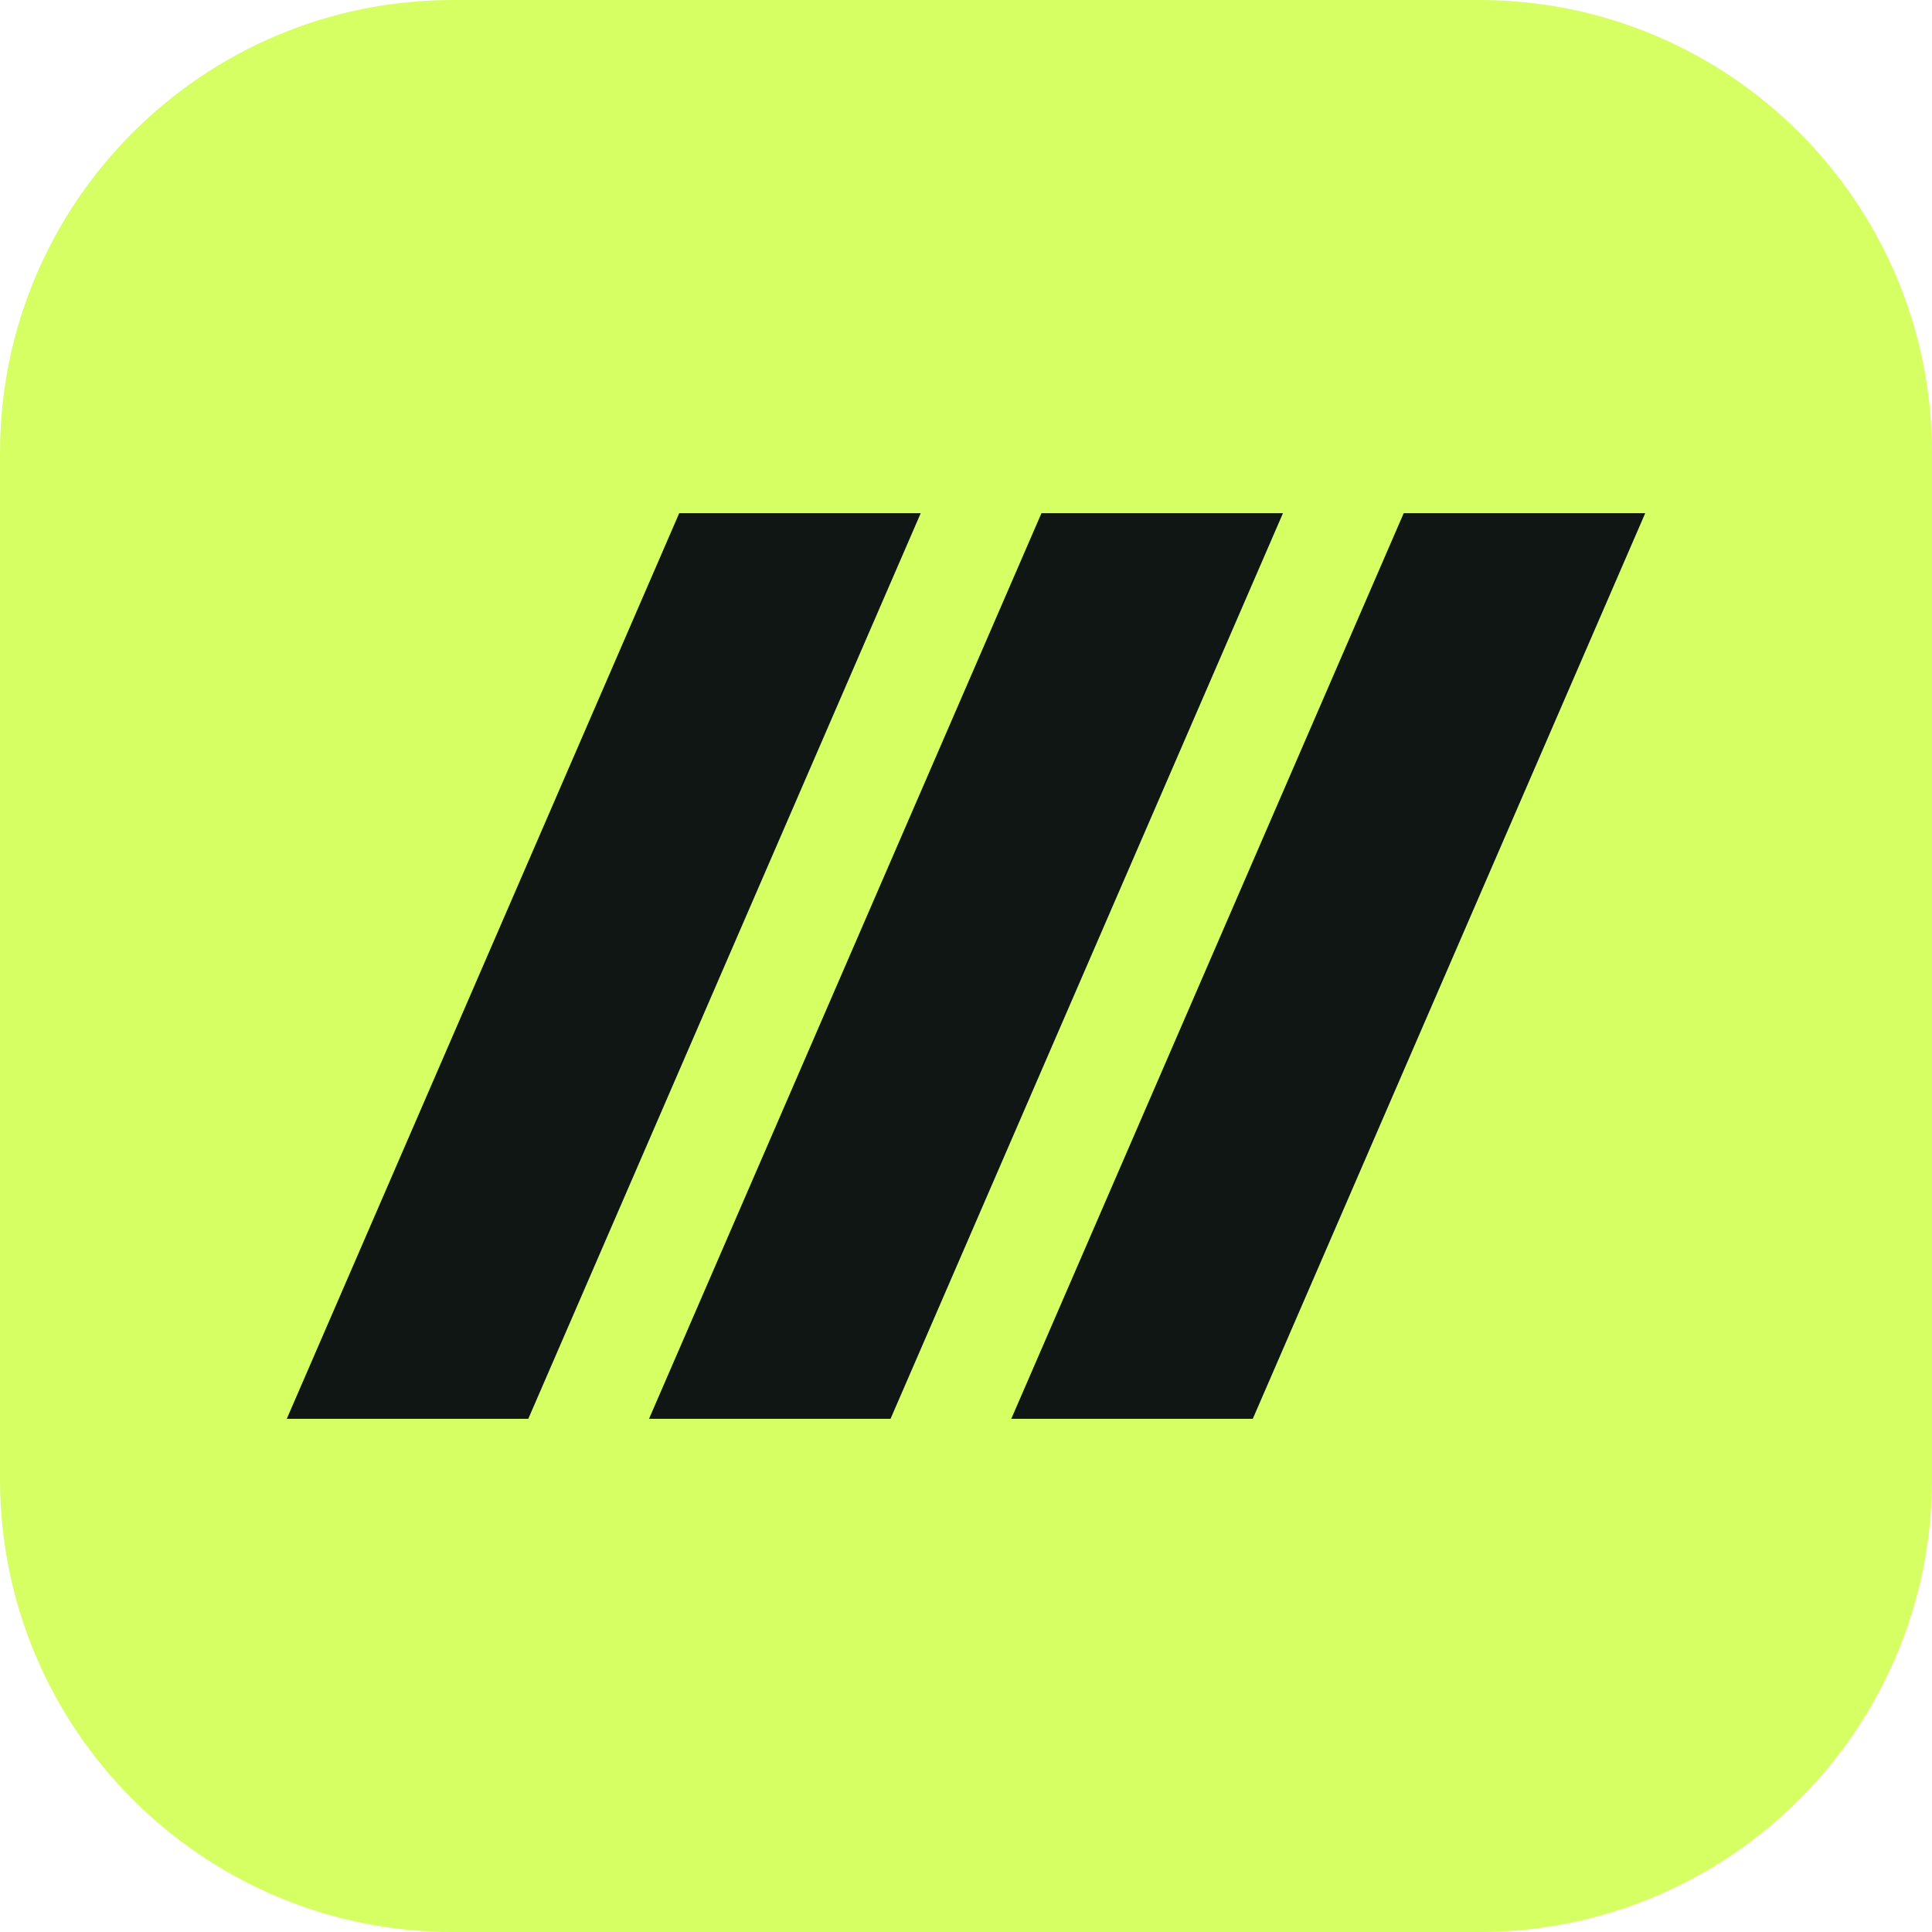
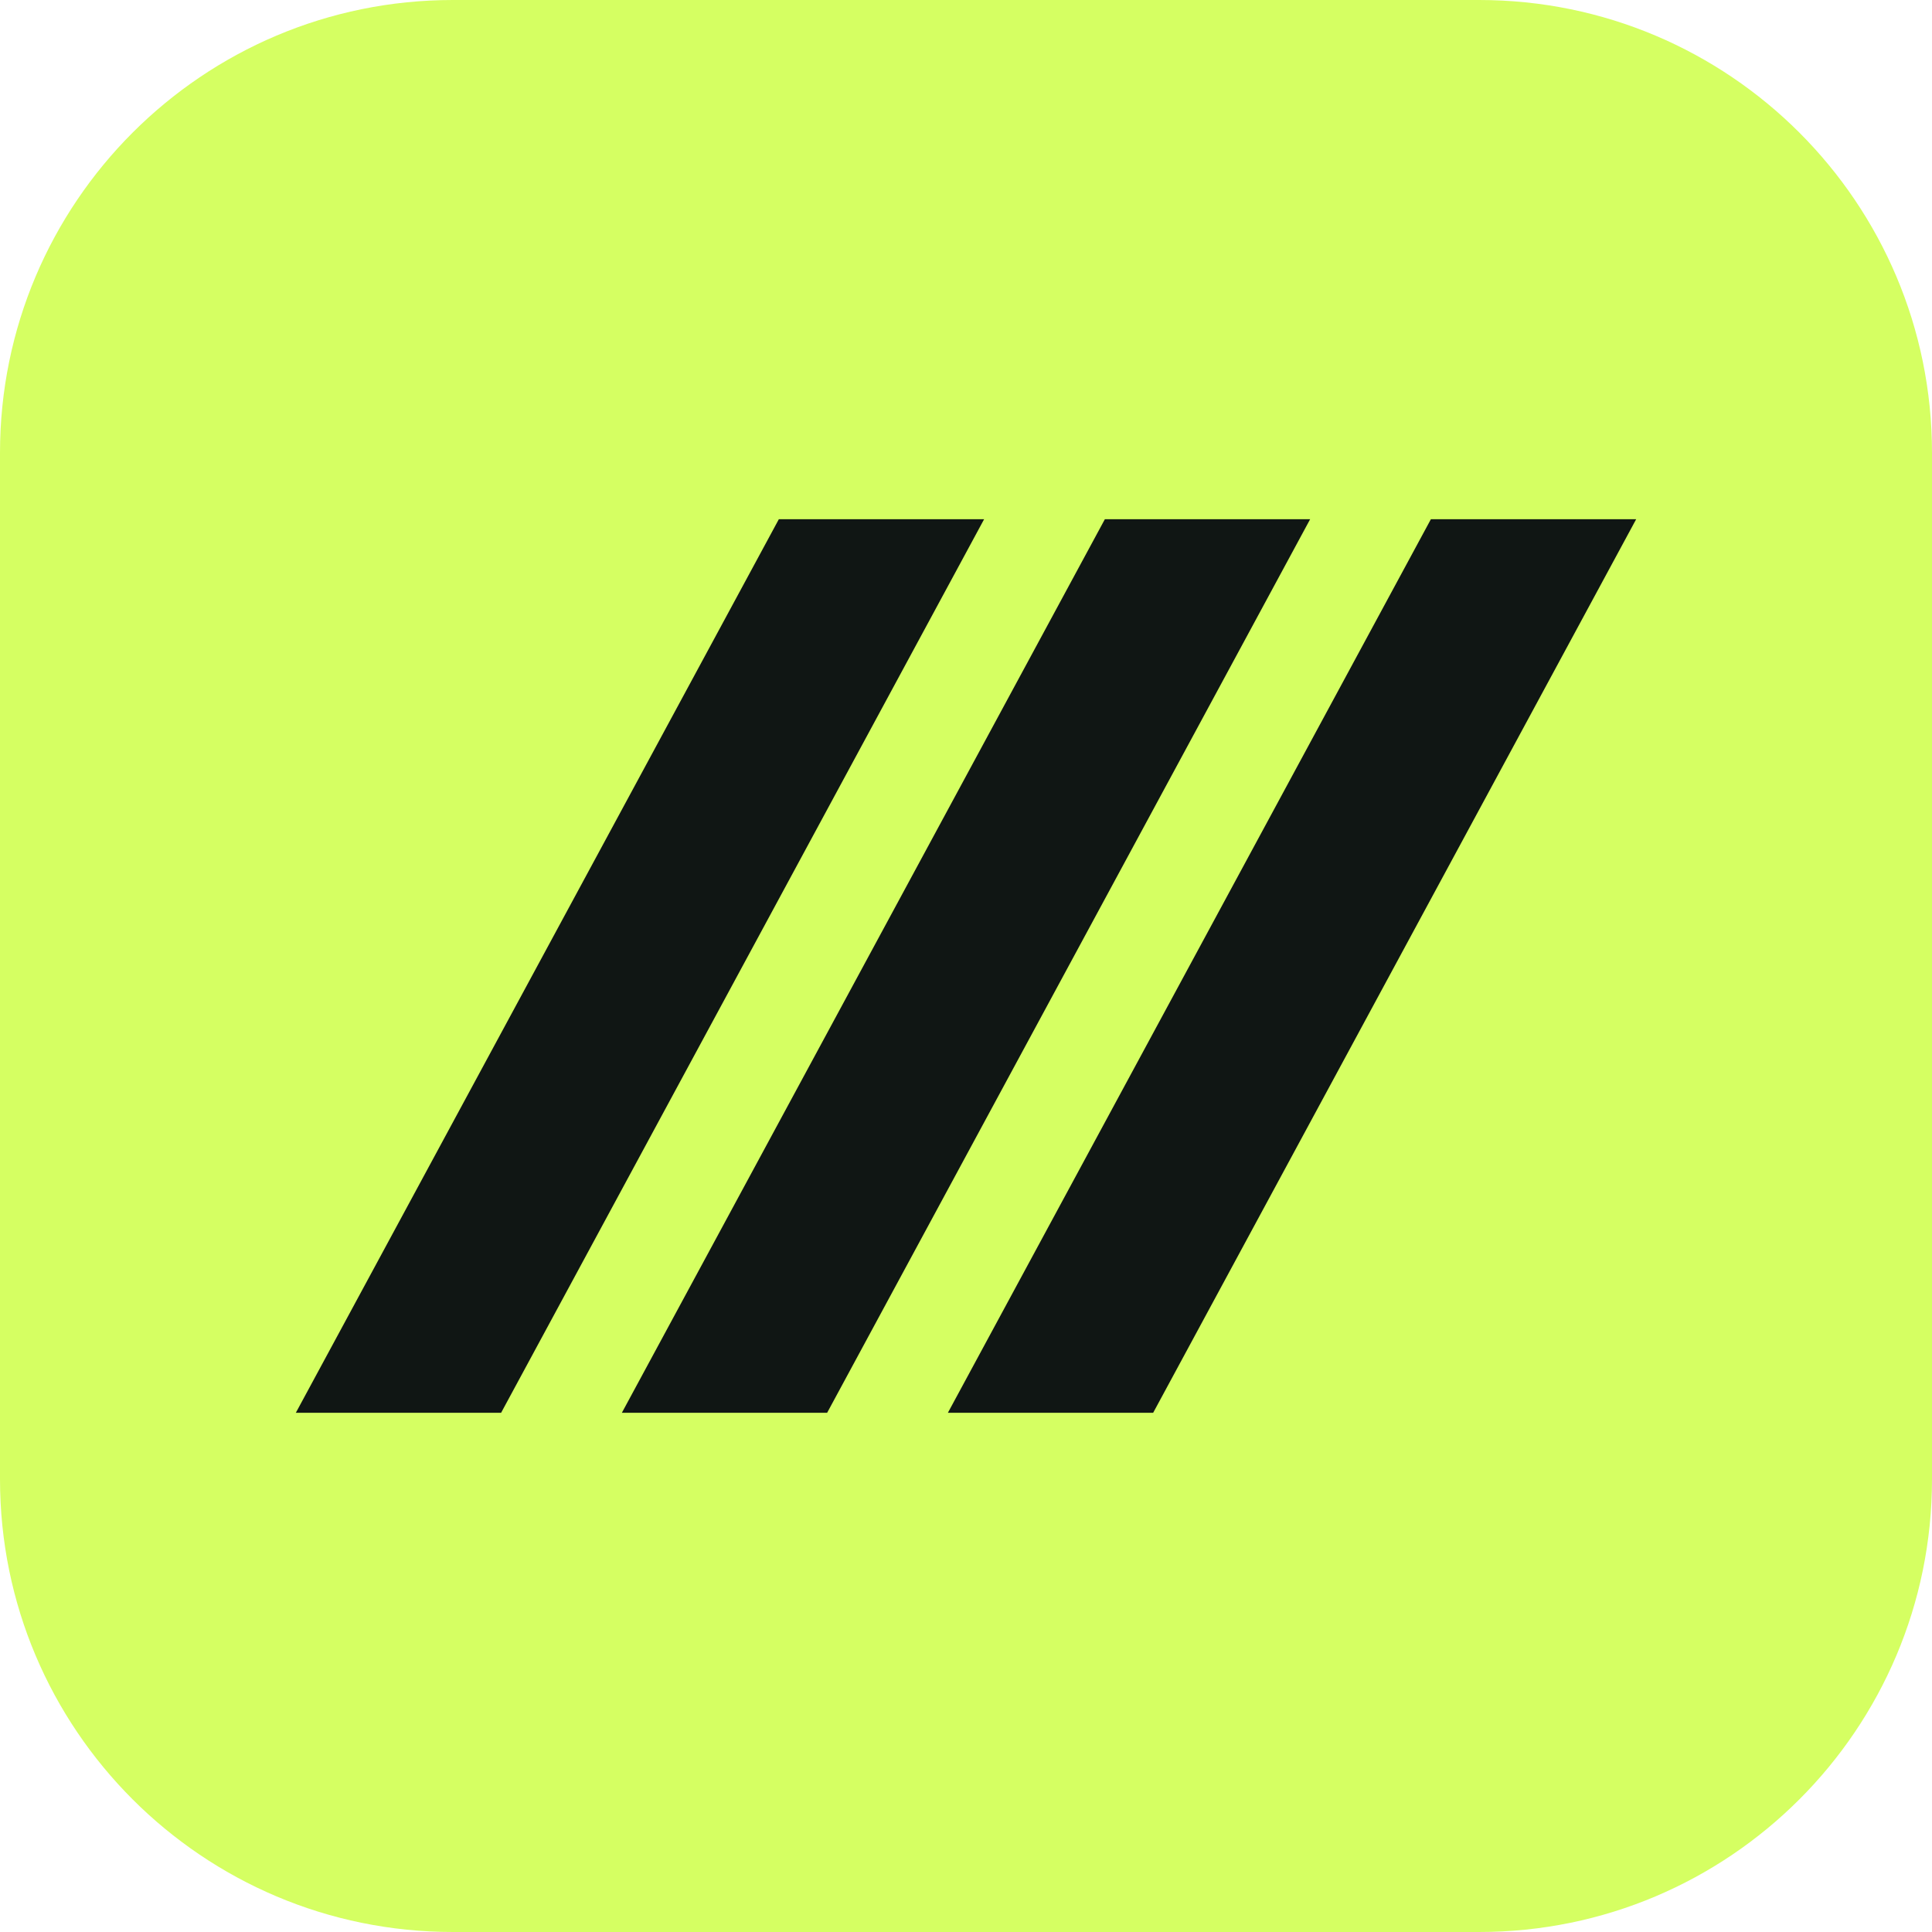
<svg xmlns="http://www.w3.org/2000/svg" viewBox="0 0 64 64">
  <rect width="64" height="64" rx="15" fill="#d5ff62" />
-   <path fill="#101614" d="M9.5 47h8l13-30h-8zM21.5 47h8l13-30h-8zM33.5 47h8l13-30h-8z" />
+   <path fill="#101614" d="M9.8 46.8h6.8l16-29.6h-6.8zM20.6 46.8h6.8l16-29.6h-6.8zM31.4 46.8h6.8l16-29.6h-6.8z" />
</svg>
